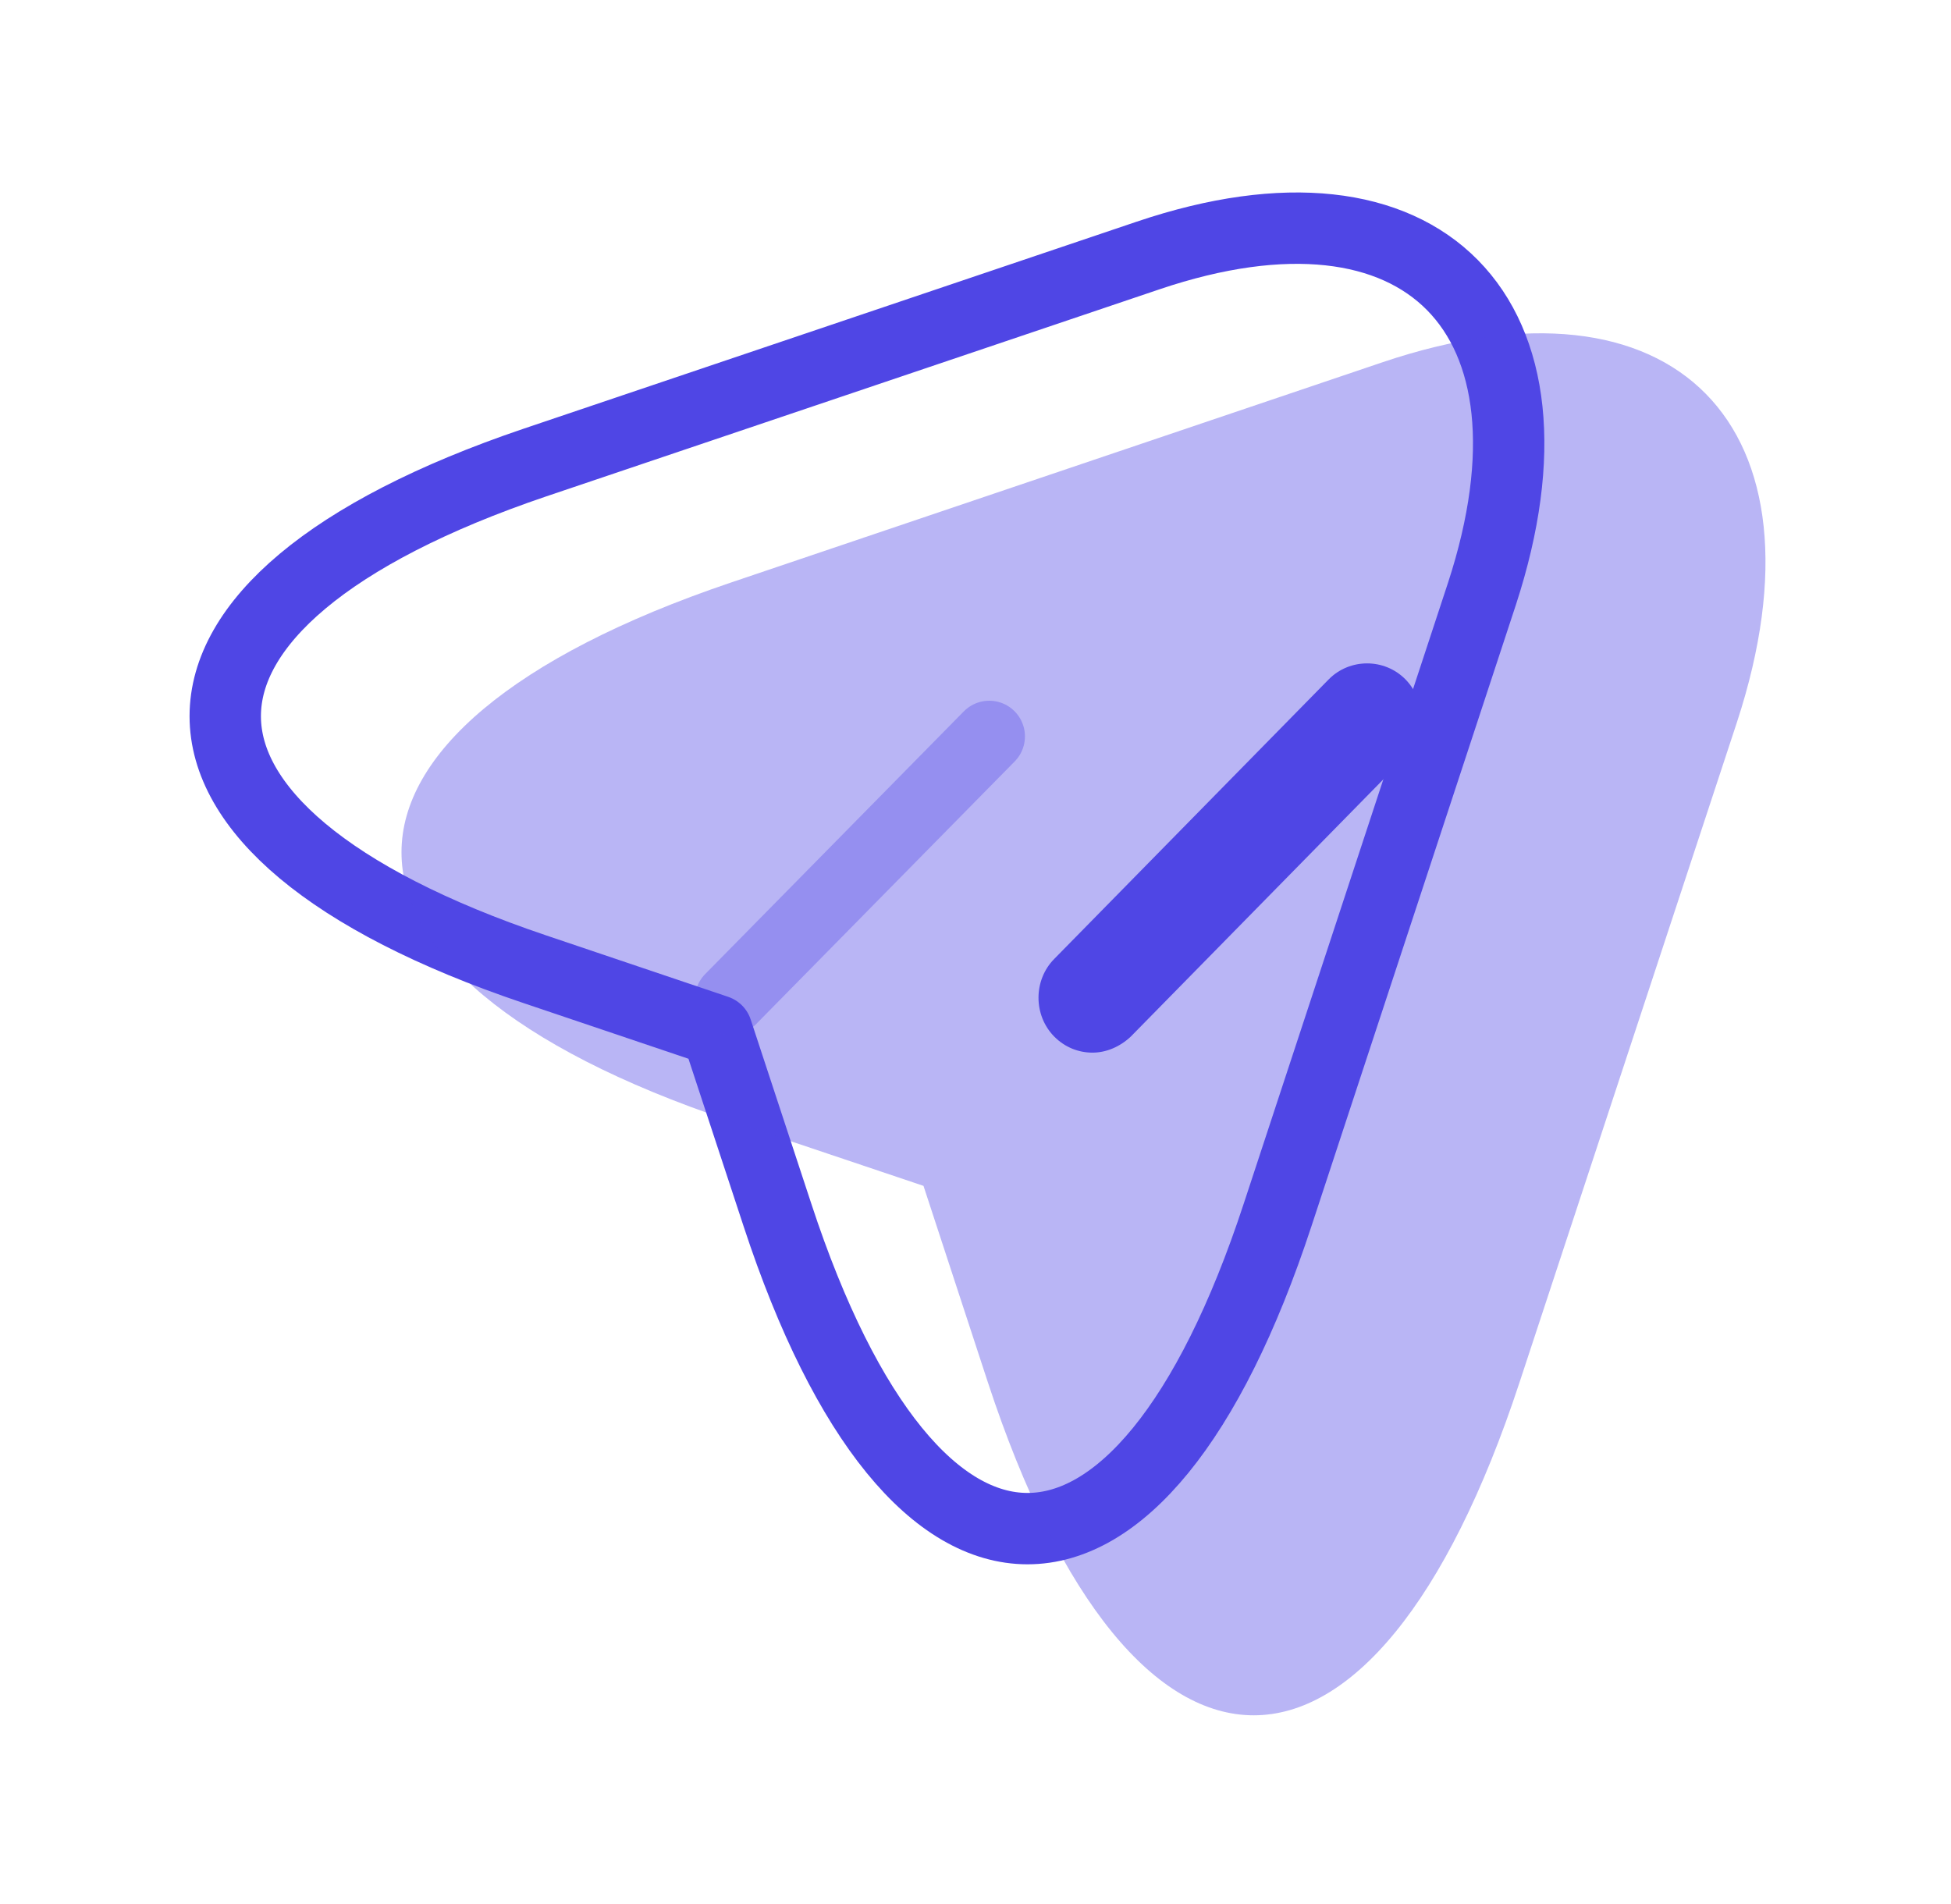
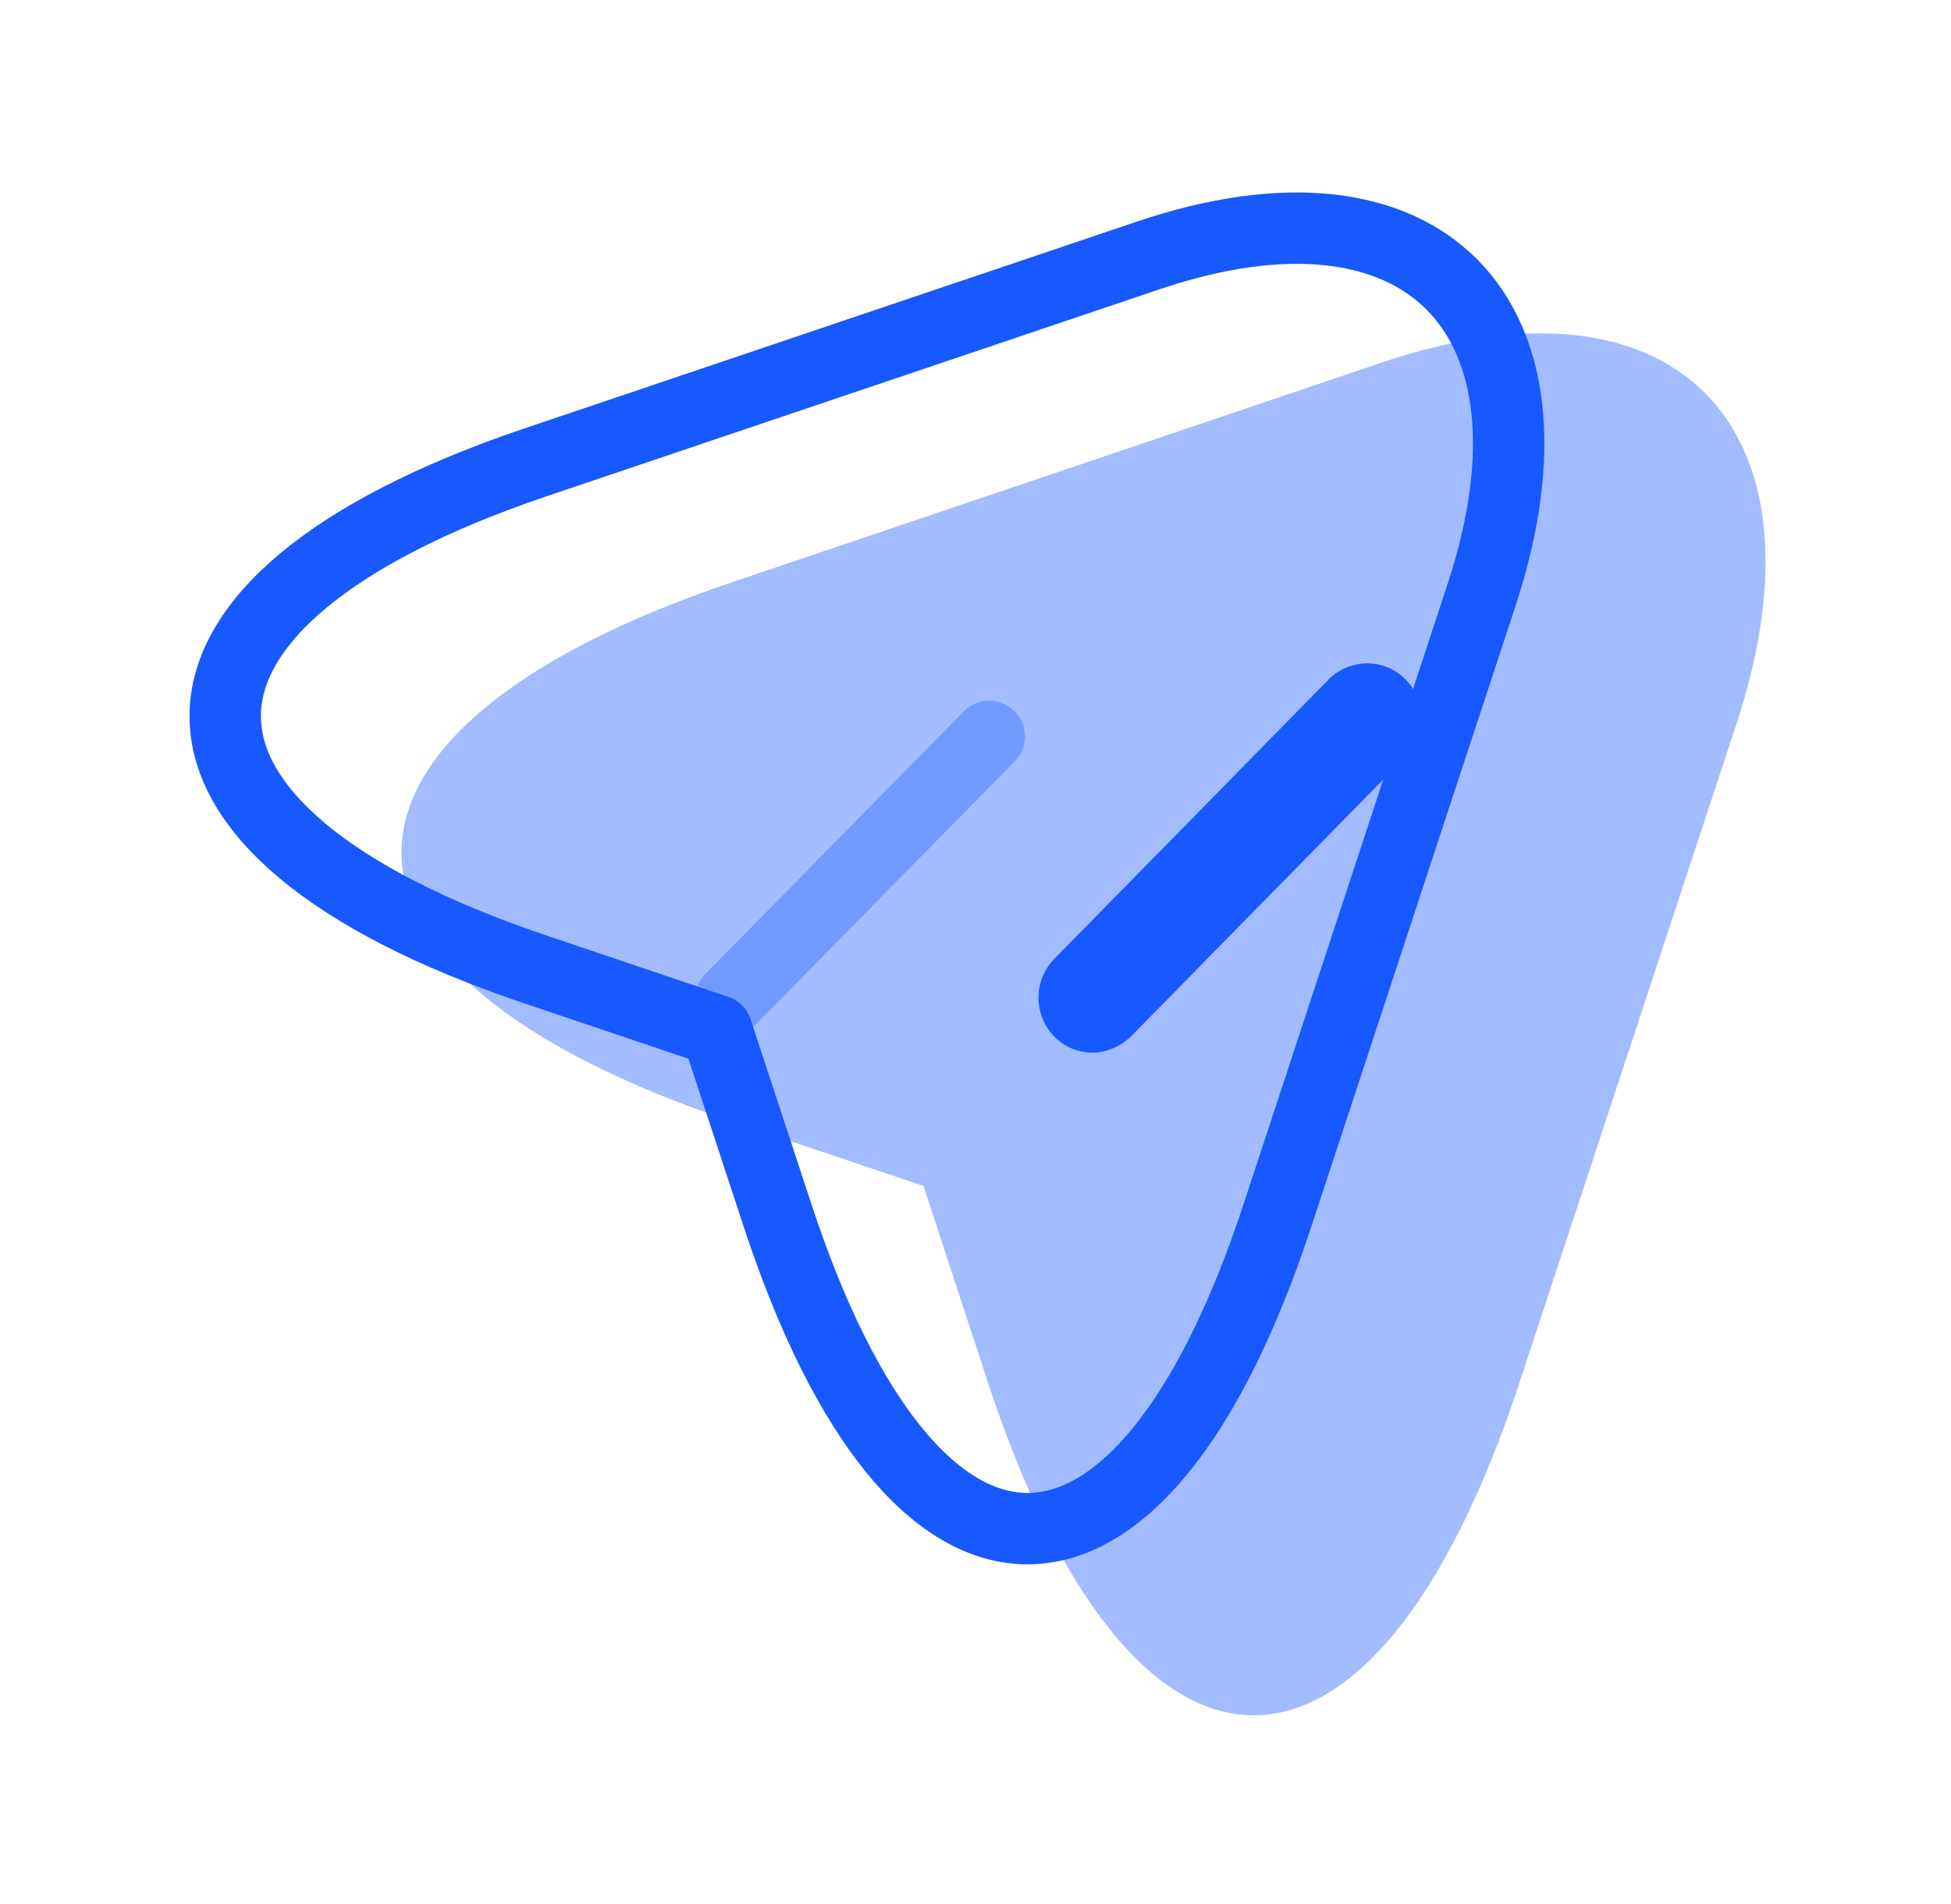
<svg xmlns="http://www.w3.org/2000/svg" width="41" height="40" viewBox="0 0 41 40" fill="none">
-   <path d="M11.236 9.723L24.129 5.369C29.914 3.415 33.058 6.615 31.144 12.477L26.847 25.538C23.962 34.323 19.224 34.323 16.339 25.538L15.063 21.661L11.236 20.369C2.566 17.446 2.566 12.661 11.236 9.723Z" stroke="#4F46E5" stroke-width="1.5" stroke-linecap="round" stroke-linejoin="round" />
-   <path opacity="0.34" d="M15.352 21L20.789 15.477" stroke="#4F46E5" stroke-width="1.5" stroke-linecap="round" stroke-linejoin="round" />
-   <path opacity="0.4" d="M15.352 12.246L29.049 7.615C35.2 5.538 38.54 8.938 36.505 15.169L31.935 29.046C28.867 38.385 23.826 38.385 20.758 29.046L19.407 24.923L15.337 23.554C6.135 20.461 6.135 15.369 15.352 12.246Z" fill="#4F46E5" />
-   <path d="M22.96 20.969L28.745 15.092Z" fill="#4F46E5" />
-   <path d="M22.959 22.123C22.67 22.123 22.382 22.015 22.154 21.785C21.714 21.338 21.714 20.6 22.154 20.154L27.924 14.277C28.365 13.831 29.094 13.831 29.534 14.277C29.974 14.723 29.974 15.462 29.534 15.908L23.764 21.785C23.536 22 23.247 22.123 22.959 22.123Z" fill="#4F46E5" />
+   <path d="M11.236 9.723L24.128 5.369C29.914 3.415 33.057 6.615 31.144 12.476L26.847 25.538C23.961 34.323 19.224 34.323 16.338 25.538L15.063 21.661L11.236 20.369C2.565 17.446 2.565 12.661 11.236 9.723Z" stroke="#1758FF" stroke-width="1.5" stroke-linecap="round" stroke-linejoin="round" />
+   <path opacity="0.34" d="M15.353 21L20.789 15.477" stroke="#1758FF" stroke-width="1.5" stroke-linecap="round" stroke-linejoin="round" />
+   <path opacity="0.4" d="M15.353 12.247L29.05 7.616C35.2 5.539 38.541 8.939 36.506 15.17L31.935 29.047C28.868 38.385 23.826 38.385 20.759 29.047L19.407 24.924L15.338 23.554C6.135 20.462 6.135 15.37 15.353 12.247Z" fill="#1758FF" />
+   <path d="M22.96 20.97L28.745 15.093L22.96 20.97Z" fill="#1758FF" />
+   <path d="M22.96 22.123C22.671 22.123 22.383 22.015 22.155 21.785C21.714 21.338 21.714 20.6 22.155 20.154L27.925 14.277C28.366 13.831 29.094 13.831 29.535 14.277C29.975 14.723 29.975 15.462 29.535 15.908L23.764 21.785C23.537 22 23.248 22.123 22.96 22.123Z" fill="#1758FF" />
</svg>
